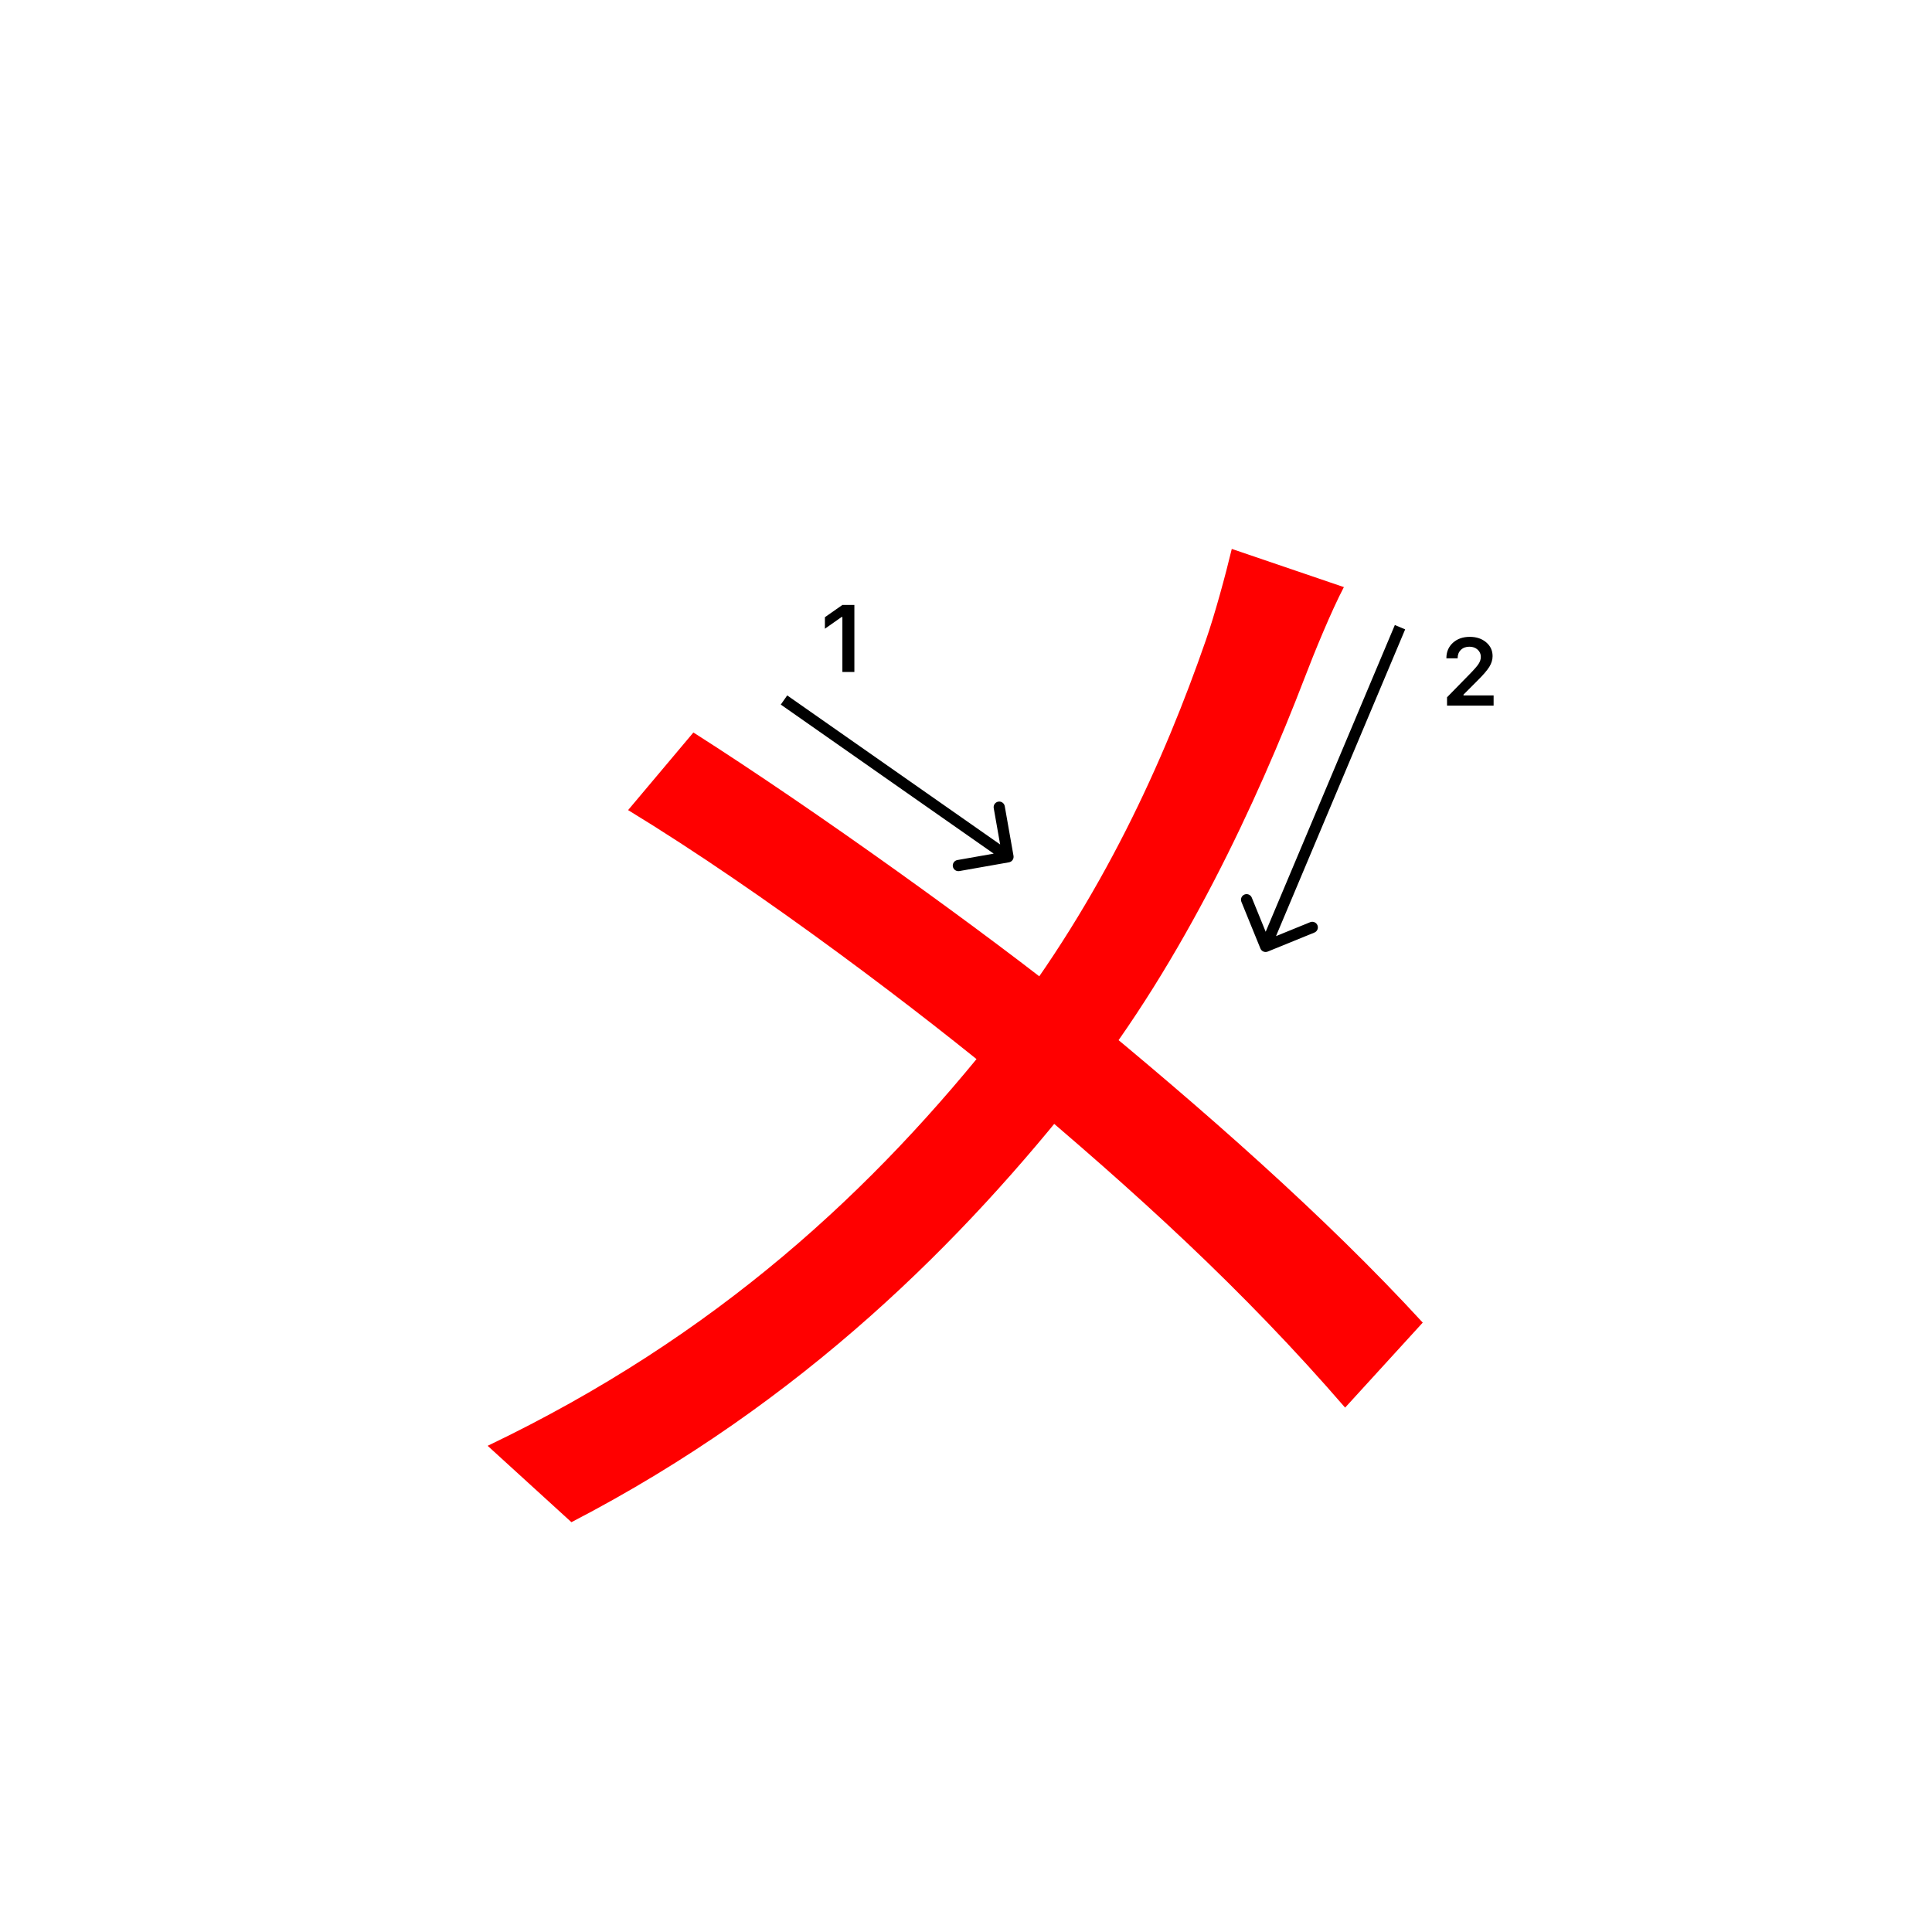
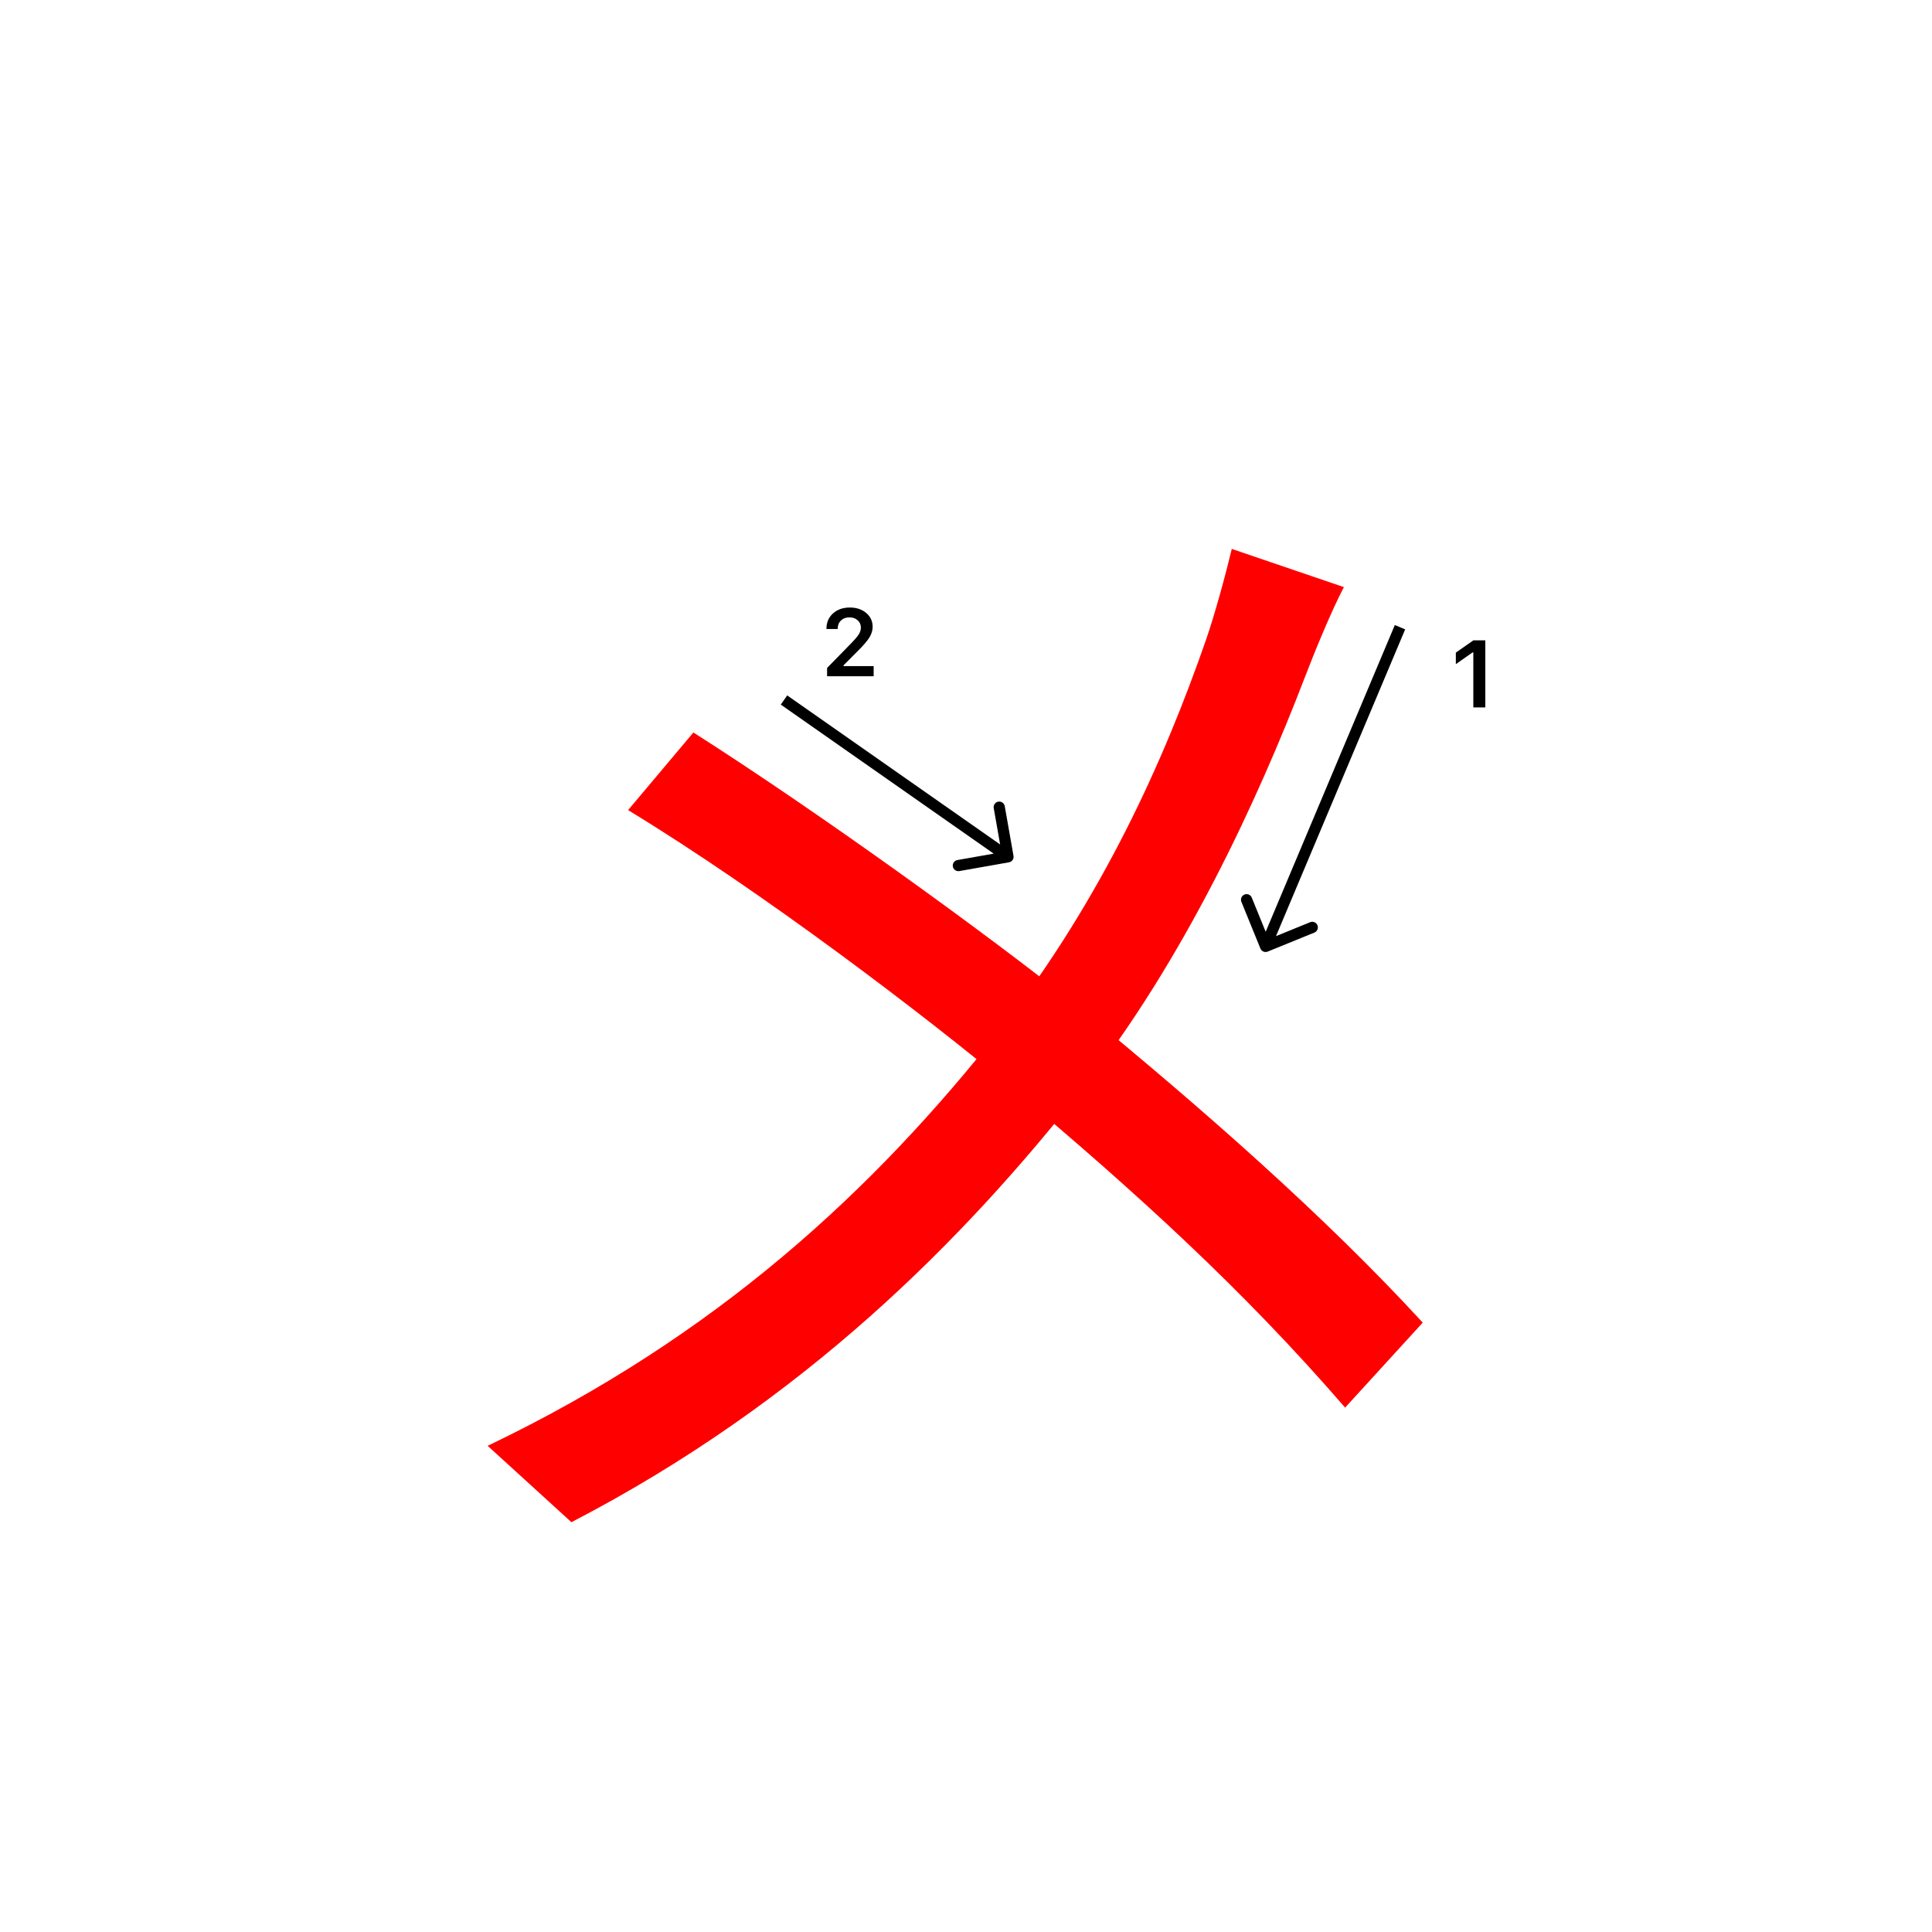
<svg xmlns="http://www.w3.org/2000/svg" width="345" height="345" viewBox="0 0 345 345" fill="none">
-   <path d="M239.98 104.84C237.78 109.02 234.7 116.5 232.94 121.12C224.58 142.9 211.38 171.5 193.34 194.38C172.22 221.22 143.62 250.26 102.04 271.82L87.08 258.18C128 238.6 156.16 212.42 178.82 183.6C196.86 160.28 207.86 135.86 215.34 114.3C216.88 109.9 218.86 102.64 219.96 98.02L239.98 104.84ZM123.82 130.8C145.6 144.66 176.18 166.66 192.9 180.08C214.9 198.12 236.68 217.26 254.06 236.18L240.2 251.36C221.94 230.24 202.8 212.86 180.8 194.38C164.96 181.18 136.36 159.4 112.16 144.66L123.82 130.8Z" fill="#f00" />
-   <path d="M150.426 120V110.18H150.285L147.305 112.272V110.213L150.434 108.022H152.567V120H150.426Z" fill="#000" />
-   <path d="M258.283 117.525C258.283 116.407 258.671 115.494 259.445 114.786C260.226 114.077 261.23 113.723 262.458 113.723C263.643 113.723 264.617 114.047 265.38 114.694C266.15 115.342 266.534 116.166 266.534 117.168C266.534 117.81 266.34 118.446 265.953 119.077C265.566 119.702 264.863 120.519 263.845 121.526L261.338 124.041V124.182H266.717V126H258.399V124.514L262.392 120.43C263.211 119.6 263.756 118.978 264.027 118.562C264.299 118.142 264.434 117.721 264.434 117.301C264.434 116.775 264.24 116.341 263.853 115.998C263.471 115.654 262.984 115.483 262.392 115.483C261.767 115.483 261.26 115.671 260.873 116.047C260.486 116.424 260.292 116.916 260.292 117.525V117.558H258.283V117.525Z" fill="#000" />
-   <path fill-rule="evenodd" clip-rule="evenodd" d="M179.42 143.963L180.984 152.826C181.08 153.37 180.717 153.889 180.173 153.985L171.31 155.549C170.767 155.645 170.248 155.282 170.152 154.738C170.056 154.194 170.419 153.675 170.963 153.579L177.448 152.435L139.426 125.819L140.573 124.181L178.595 150.796L177.451 144.311C177.355 143.767 177.718 143.248 178.262 143.152C178.806 143.056 179.324 143.419 179.42 143.963Z" fill="#000" />
-   <path fill-rule="evenodd" clip-rule="evenodd" d="M234.712 166.53L226.378 169.926C225.866 170.134 225.283 169.889 225.074 169.377L221.678 161.042C221.47 160.531 221.716 159.947 222.227 159.739C222.739 159.53 223.322 159.776 223.531 160.288L226.015 166.387L249.079 111.612L250.922 112.388L227.859 167.163L233.958 164.678C234.469 164.47 235.053 164.715 235.261 165.227C235.47 165.738 235.224 166.322 234.712 166.53Z" fill="#000" />
+   <path d="M239.98 104.841C237.78 109.021 234.7 116.501 232.94 121.121C224.58 142.901 211.38 171.501 193.34 194.381C172.22 221.221 143.62 250.261 102.04 271.821L87.08 258.181C128 238.601 156.16 212.421 178.82 183.601C196.86 160.281 207.86 135.861 215.34 114.301C216.88 109.901 218.86 102.641 219.96 98.02L239.98 104.841ZM123.82 130.801C145.6 144.661 176.18 166.661 192.9 180.081C214.9 198.121 236.68 217.261 254.06 236.181L240.2 251.361C221.94 230.241 202.8 212.861 180.8 194.381C164.96 181.181 136.36 159.401 112.16 144.661L123.82 130.801Z" fill="#f00" />
+   <path d="M263.093 126.327V116.507H262.952L259.972 118.599V116.54L263.101 114.349H265.234V126.327H263.093Z" fill="#000" />
+   <path d="M147.578 112.287C147.578 111.169 147.965 110.256 148.74 109.548C149.52 108.84 150.525 108.485 151.753 108.485C152.937 108.485 153.911 108.809 154.675 109.457C155.444 110.104 155.829 110.929 155.829 111.93C155.829 112.572 155.635 113.208 155.248 113.839C154.86 114.465 154.158 115.281 153.139 116.288L150.633 118.803V118.944H156.011V120.762H147.694V119.276L151.687 115.192C152.506 114.362 153.051 113.74 153.322 113.325C153.593 112.904 153.729 112.484 153.729 112.063C153.729 111.537 153.535 111.103 153.148 110.76C152.766 110.417 152.279 110.245 151.687 110.245C151.061 110.245 150.555 110.433 150.168 110.81C149.78 111.186 149.587 111.678 149.587 112.287V112.32H147.578V112.287Z" fill="#000" />
+   <path fill-rule="evenodd" clip-rule="evenodd" d="M179.42 143.964L180.984 152.827C181.08 153.371 180.717 153.889 180.173 153.985L171.31 155.549C170.766 155.645 170.248 155.282 170.152 154.738C170.056 154.195 170.419 153.676 170.963 153.58L177.448 152.435L139.426 125.82L140.573 124.181L178.595 150.797L177.451 144.311C177.355 143.767 177.718 143.249 178.262 143.153C178.805 143.057 179.324 143.42 179.42 143.964Z" fill="#000" />
+   <path fill-rule="evenodd" clip-rule="evenodd" d="M234.712 166.531L226.377 169.927C225.866 170.135 225.282 169.89 225.074 169.378L221.678 161.043C221.47 160.532 221.716 159.948 222.227 159.74C222.738 159.531 223.322 159.777 223.53 160.289L226.015 166.388L249.078 111.613L250.922 112.389L227.858 167.164L233.958 164.679C234.469 164.471 235.053 164.716 235.261 165.228C235.469 165.739 235.224 166.323 234.712 166.531Z" fill="#000" />
</svg>
